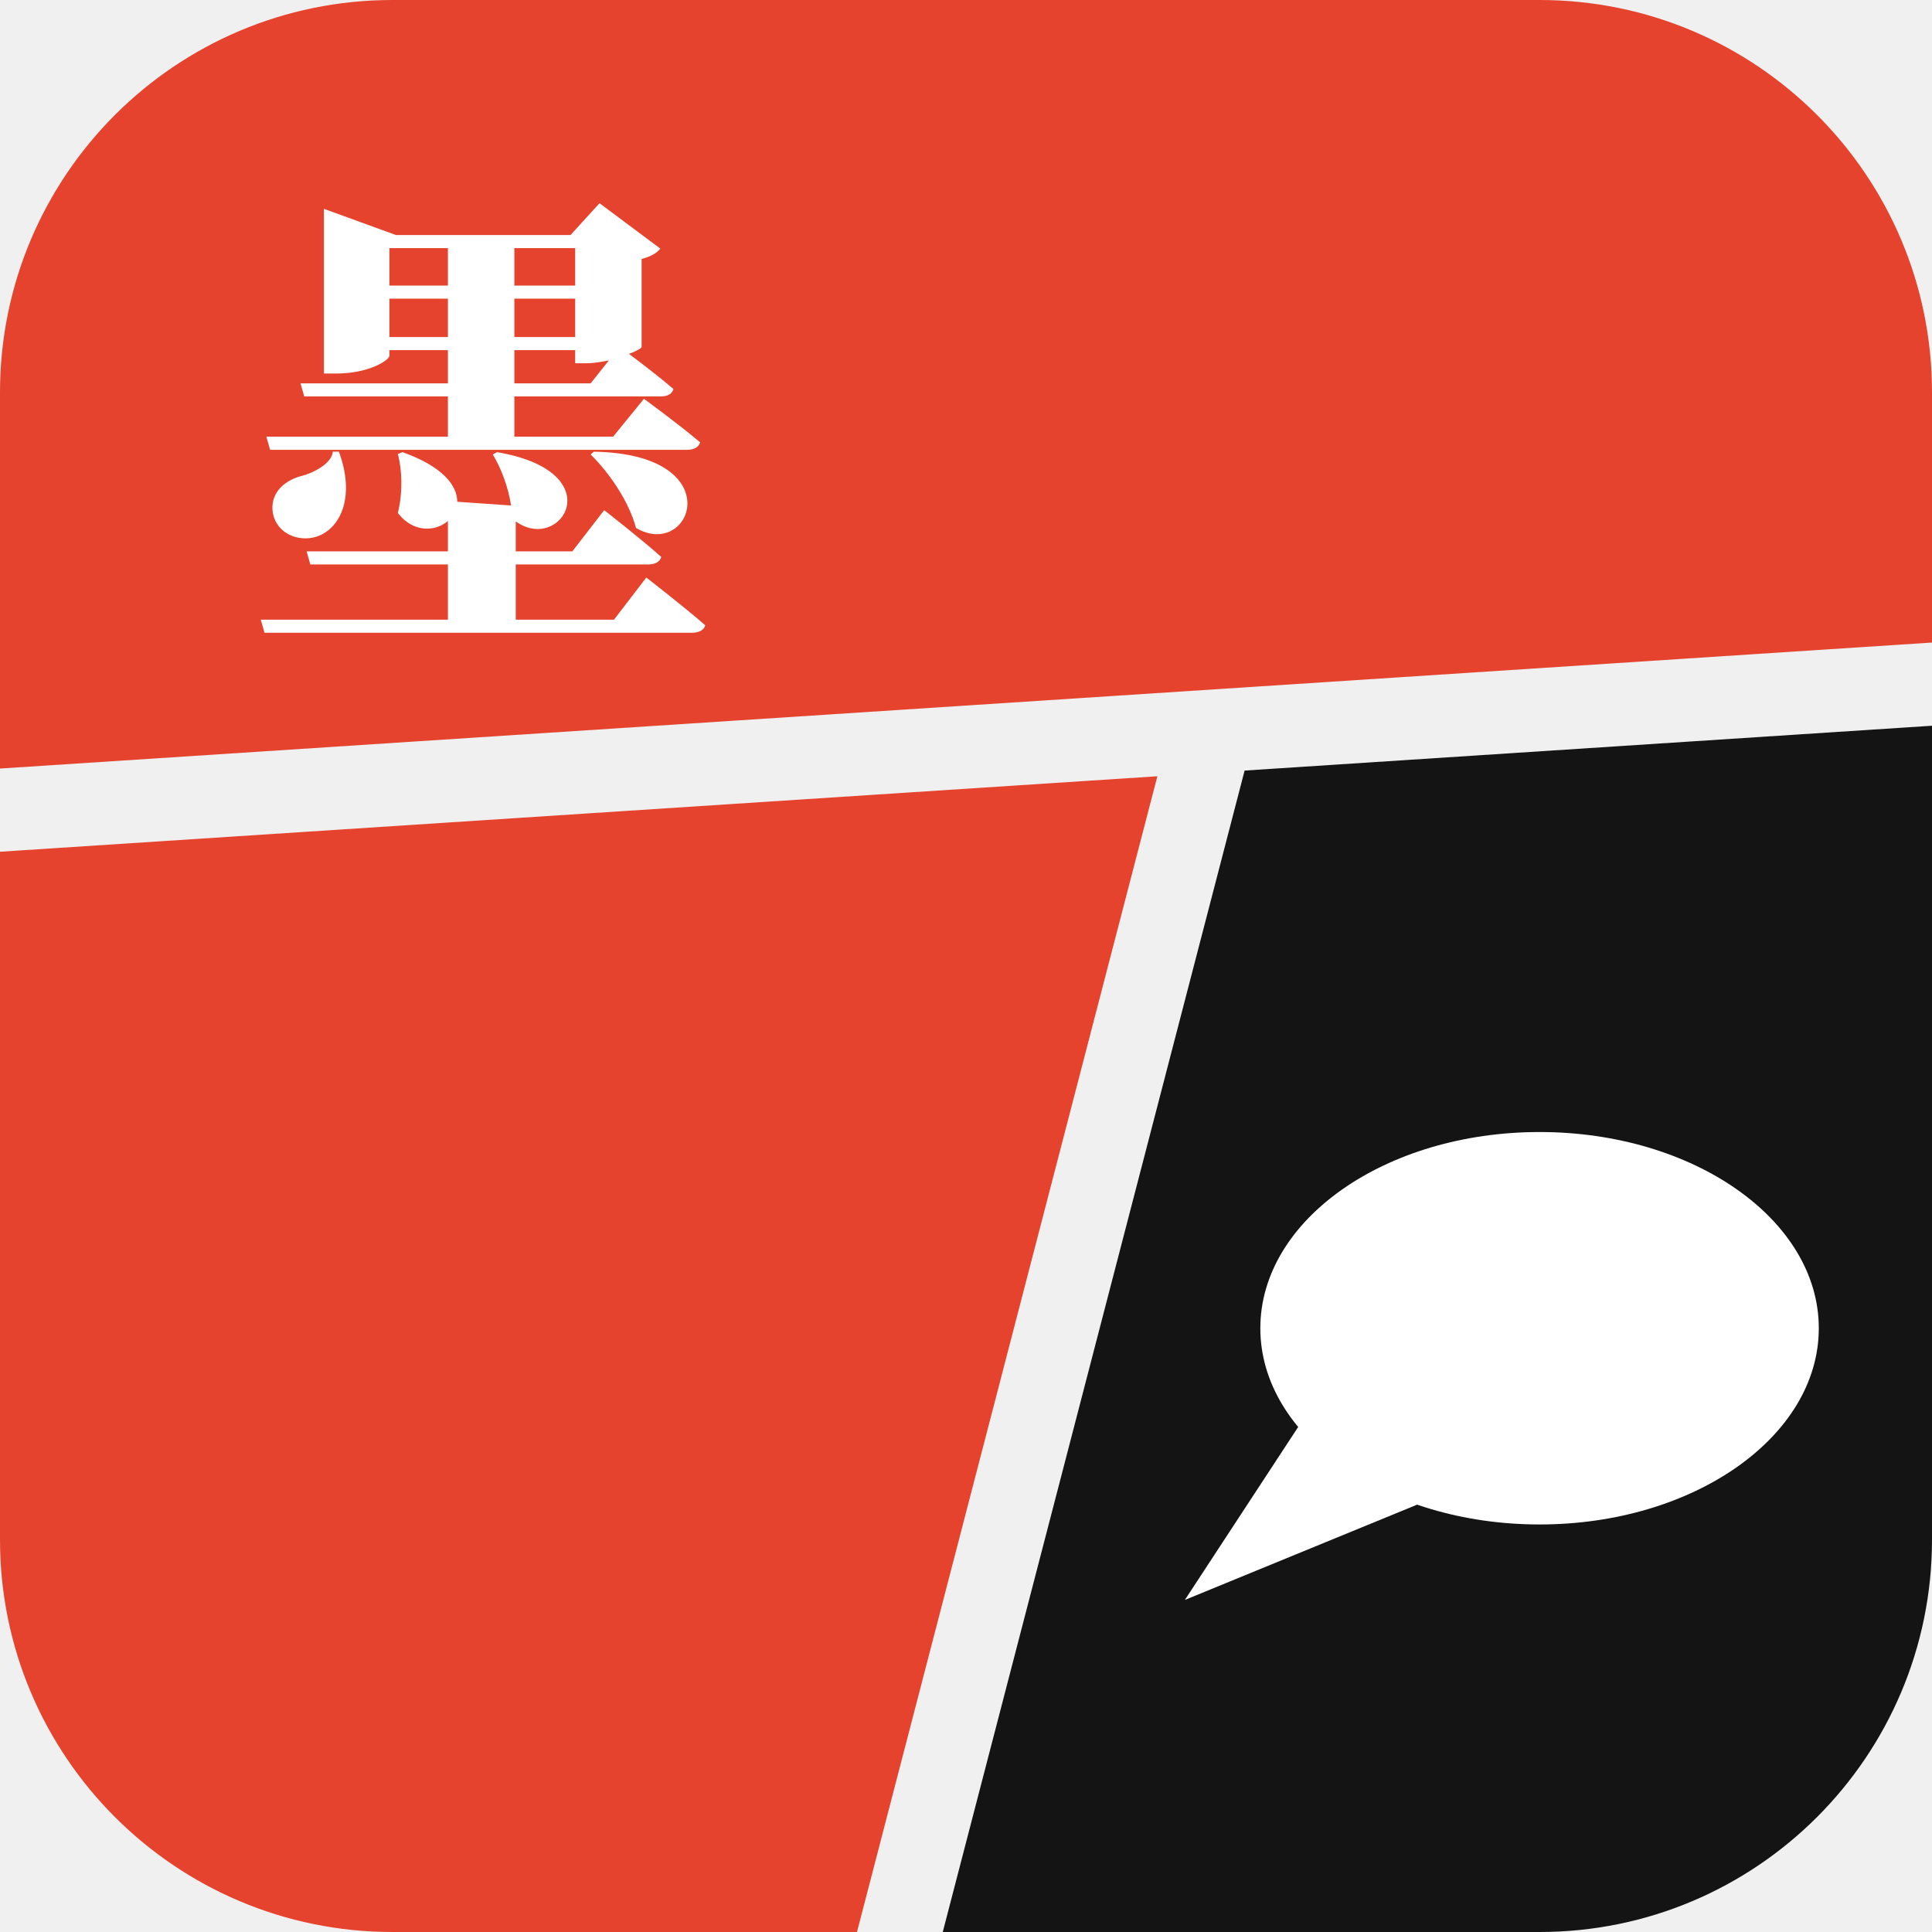
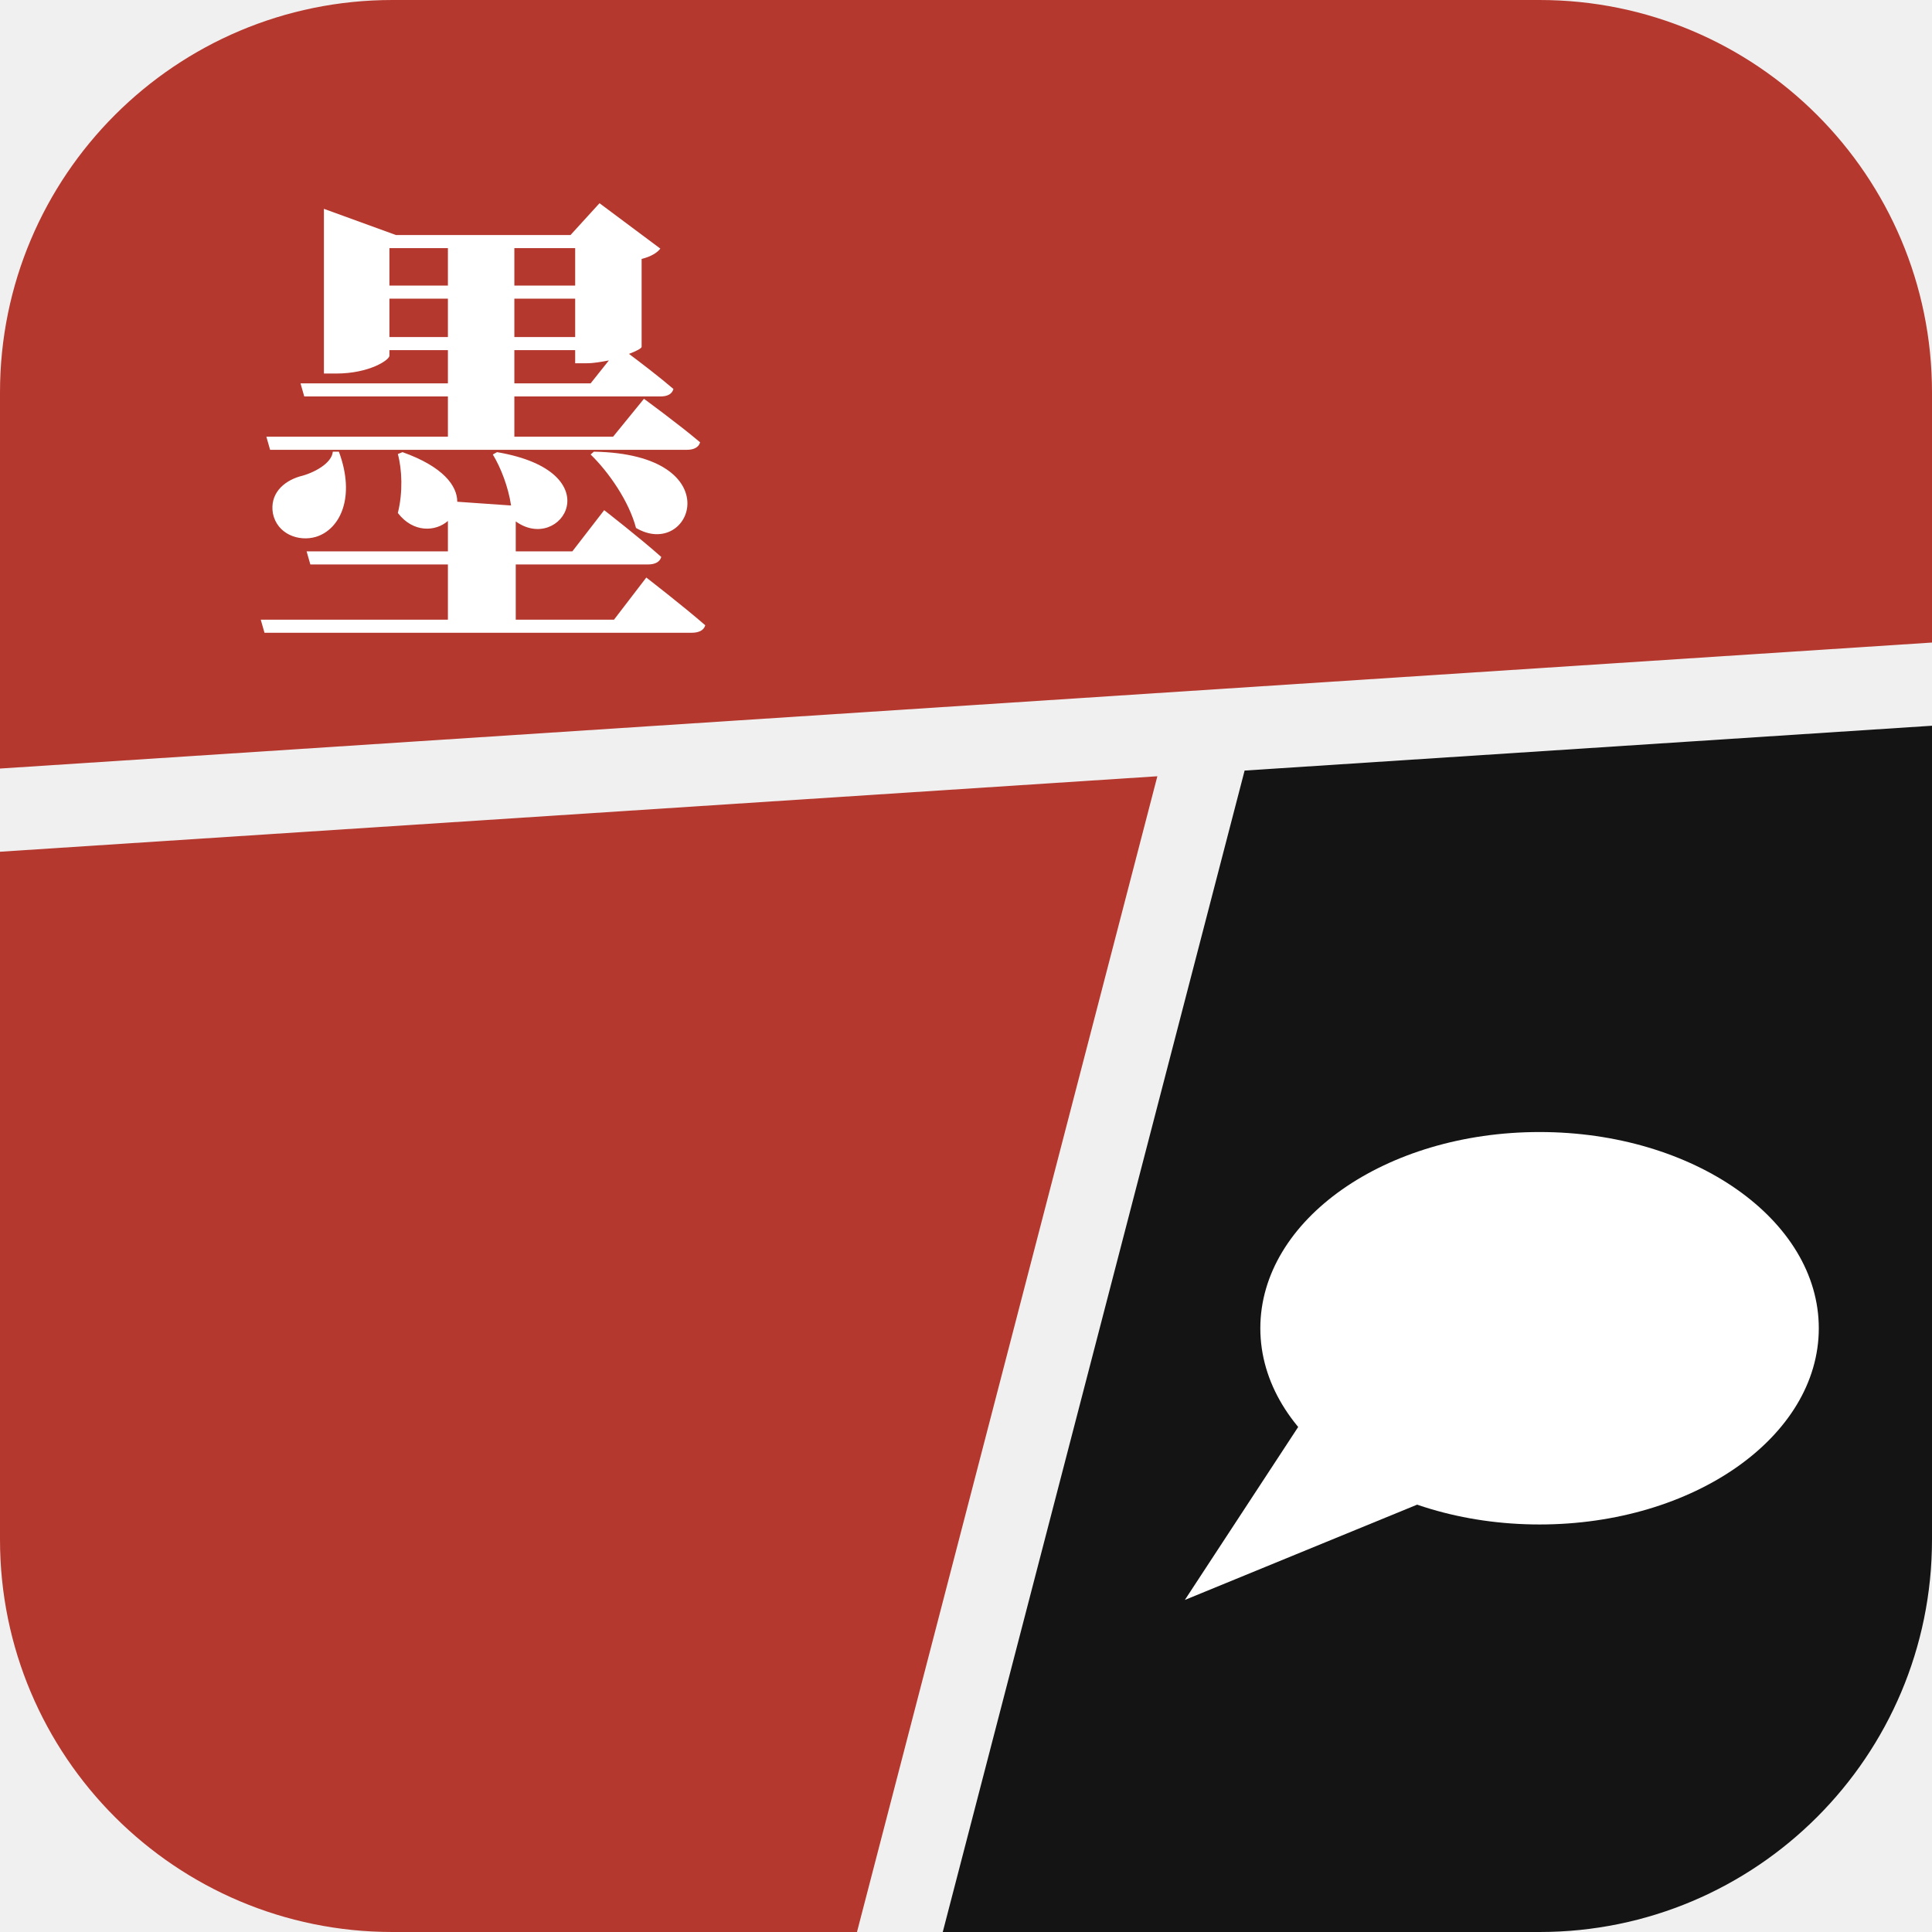
<svg xmlns="http://www.w3.org/2000/svg" viewBox="0 0 512 512" width="512" height="512" role="img" aria-label="Ink Desk">
  <g transform="translate(0 0) scale(1.0)">
    <defs>
      <mask id="m-g" maskUnits="userSpaceOnUse" x="0" y="0" width="512" height="512">
        <rect width="512" height="512" rx="104" fill="#fff" />
        <path d="M-20 216L532 180M321.2 193.7L226 560" stroke="#000" stroke-width="22" />
      </mask>
    </defs>
    <g mask="url(#m-g)">
-       <rect width="512" height="512" fill="#E5432D" />
+       <rect width="512" height="512" fill="#B5382E" />
      <polygon points="321.2,193.7 540,179.5 540,540 231.2,540" fill="#141414" />
    </g>
    <path d="M157.388 119.7 156.52 120.444C161.356 125.156 166.688 132.844 168.548 139.912C183.304 148.592 193.844 120.32 157.388 119.7ZM88.196 119.7C87.948 122.8 83.112 125.404 79.392 126.272C74.928 127.636 71.456 130.984 72.324 136.068C73.44 141.524 79.144 143.632 83.732 142.268C90.18 140.284 94.272 131.728 89.808 119.7ZM85.84 62.288V98.992H89.064C97.868 98.992 103.2 95.396 103.2 94.28V92.792H118.7V101.596H79.64L80.632 105.068H118.7V115.732H70.588L71.58 119.204H182.064C183.8 119.204 185.164 118.584 185.536 117.22C179.832 112.384 170.656 105.688 170.656 105.688L162.472 115.732H136.308V105.068H174.996C176.856 105.068 178.096 104.448 178.468 103.084C174.872 99.984 169.664 96.016 166.688 93.784C168.672 93.04 170.036 92.296 170.036 91.924V68.612C172.64 67.992 174.252 66.876 174.996 65.884L158.876 53.856L151.188 62.288H104.936L85.84 55.344ZM161.356 95.52 156.52 101.596H136.308V92.792H152.428V96.264H155.528C157.388 96.264 159.372 95.892 161.356 95.52ZM103.2 65.76H118.7V75.68H103.2ZM152.428 65.76V75.68H136.308V65.76ZM103.2 79.152H118.7V89.32H103.2ZM152.428 79.152V89.32H136.308V79.152ZM69.1 164.216 70.092 167.688H183.304C185.164 167.688 186.528 167.068 186.9 165.704C181.072 160.62 171.276 153.056 171.276 153.056L162.72 164.216H136.68V149.584H171.772C173.508 149.584 174.872 148.964 175.244 147.6C169.54 142.516 160.116 135.2 160.116 135.2L151.684 146.112H136.68V138.176C148.708 146.856 162.348 125.032 131.72 119.824L130.604 120.444C132.712 123.916 134.696 129.0 135.44 133.96L121.18 132.968C121.18 128.752 117.46 123.668 106.672 119.824L105.432 120.32C106.548 124.412 106.796 130.488 105.432 135.944C109.524 141.276 115.476 140.904 118.7 138.052V146.112H81.252L82.244 149.584H118.7V164.216Z" fill="#FFFFFF" />
    <g fill="#FFFFFF">
      <ellipse cx="408" cy="352" rx="74" ry="52" />
      <path d="M352 366 L392 392 L314 424 Z" />
    </g>
  </g>
</svg>
